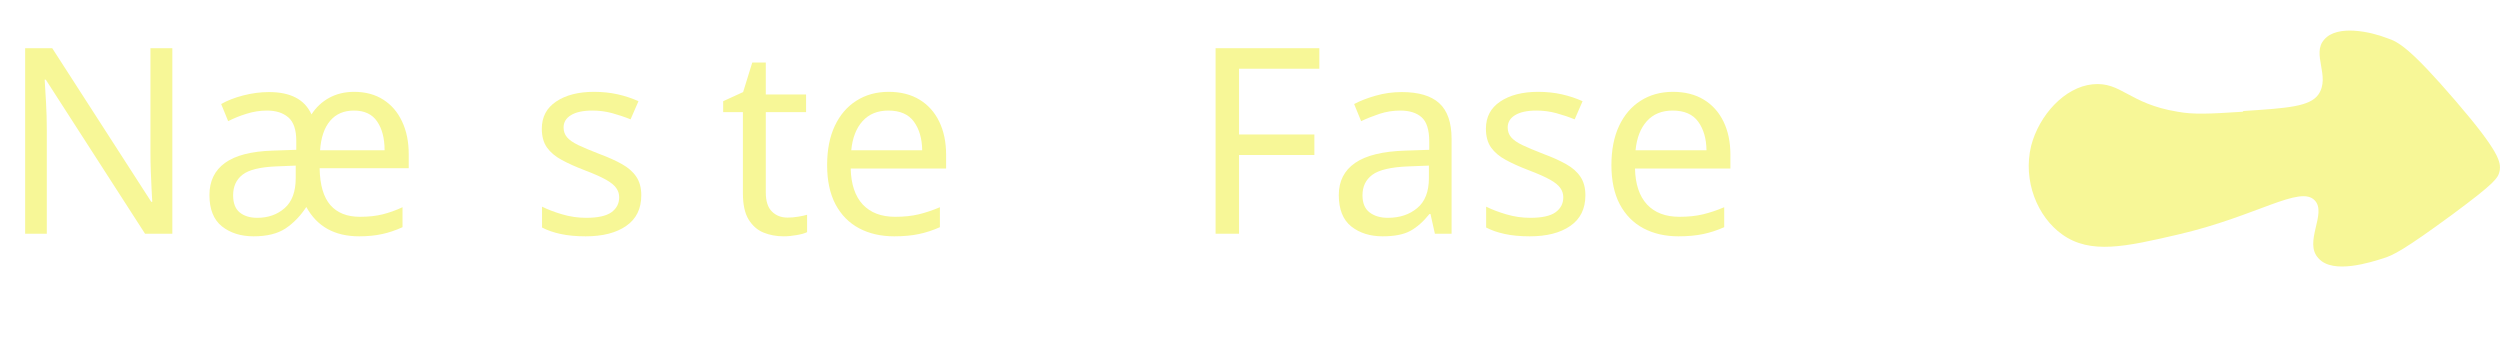
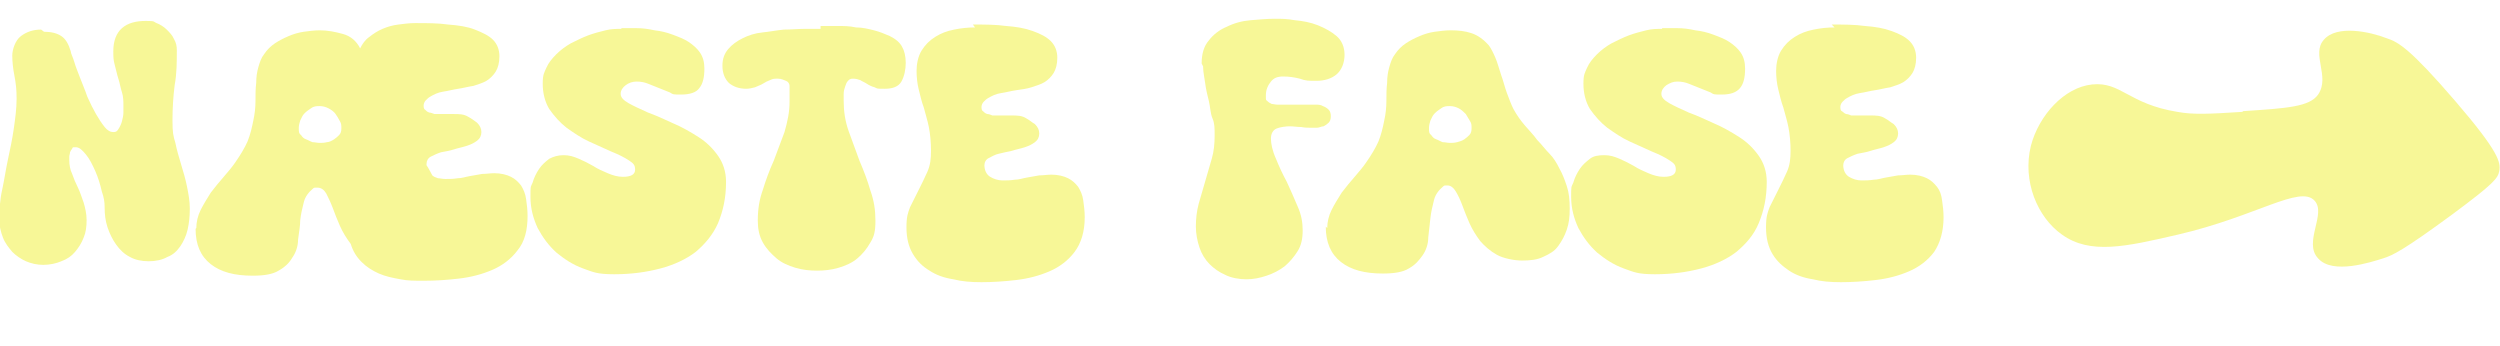
- <svg xmlns="http://www.w3.org/2000/svg" id="Lag_1" data-name="Lag 1" viewBox="0 0 346.35 47.93">
+ <svg xmlns="http://www.w3.org/2000/svg" id="Lag_1" version="1.1" viewBox="0 0 346.4 47.9">
  <defs>
    <style>
-       .cls-1, .cls-2 {
+       .st0 {
        fill: #f7f797;
      }

-       .cls-2 {
-         font-family: SuperFunky, 'Super Funky';
-         font-size: 36px;
-       }
- 
-       .cls-2, .cls-3 {
+       .st1 {
        isolation: isolate;
-       }
- 
-       .cls-4 {
-         letter-spacing: -.09em;
-       }
- 
-       .cls-5 {
-         letter-spacing: -.03em;
      }
    </style>
  </defs>
-   <g class="cls-3">
-     <text class="cls-2" transform="translate(0 32.38)">
-       <tspan x="0" y="0">Næ</tspan>
-       <tspan class="cls-5" x="73.22" y="0">s</tspan>
-       <tspan x="99.61" y="0">te </tspan>
-       <tspan class="cls-4" x="164.92" y="0">F</tspan>
-       <tspan x="183.82" y="0">ase</tspan>
-     </text>
+   <g class="st1">
+     <g class="st1">
+       <g class="st1">
+         <path class="st0" d="M6.1,4.4c1,0,1.8.2,2.4.6.6.4,1,1.1,1.3,2.1,0,.3.3.8.5,1.5.2.7.5,1.4.8,2.2.3.8.7,1.7,1,2.6.4.9.8,1.7,1.2,2.4.4.7.8,1.3,1.2,1.8s.8.7,1.2.7.5-.1.7-.4c.2-.3.4-.7.5-1.1s.2-.8.2-1.2c0-.4,0-.7,0-.9,0-.6,0-1.3-.2-1.9s-.3-1.3-.5-1.9c-.2-.6-.3-1.2-.5-1.9s-.2-1.2-.2-1.9c0-1.4.4-2.5,1.2-3.2.8-.7,1.9-1,3.3-1s1,.1,1.5.3c.5.2,1,.5,1.4.9.4.4.8.8,1,1.3.3.5.4,1,.4,1.5,0,1.7,0,3.3-.3,4.9-.2,1.6-.3,3.2-.3,4.9s.1,2.1.4,3.1c.2,1,.5,2,.8,3,.3,1,.6,2,.8,3,.2,1,.4,2,.4,3.1s-.1,2-.3,2.9c-.2.9-.6,1.7-1,2.3-.5.7-1,1.2-1.8,1.5-.7.4-1.6.6-2.6.6s-1.9-.2-2.6-.6c-.8-.4-1.4-1-1.9-1.7-.5-.7-.9-1.5-1.2-2.4s-.4-1.8-.4-2.7-.1-1.4-.4-2.3c-.2-.9-.5-1.9-.9-2.8s-.8-1.7-1.3-2.3c-.5-.6-.9-1-1.4-1s-.4,0-.5.2c-.1.1-.2.3-.3.5,0,.2-.1.4-.1.6,0,.2,0,.4,0,.5,0,.6.1,1.3.4,1.9.2.6.5,1.3.8,1.9.3.6.5,1.3.8,2.1.2.7.4,1.5.4,2.4s-.1,1.7-.4,2.4c-.3.8-.7,1.4-1.2,2-.5.6-1.1,1-1.9,1.3-.7.3-1.6.5-2.5.5s-1.7-.2-2.4-.5-1.4-.8-1.9-1.3c-.5-.6-1-1.2-1.3-2-.3-.8-.5-1.6-.5-2.4,0-1.4.1-2.9.4-4.2.3-1.4.5-2.8.8-4.2.3-1.4.6-2.8.8-4.2s.4-2.8.4-4.2-.1-2.1-.3-3.2c-.2-1-.3-2-.3-2.8s.4-2.1,1.2-2.7c.8-.6,1.7-.9,2.8-.9Z" />
+         <path class="st0" d="M27.2,31.6c0-.8.2-1.7.6-2.5s.9-1.6,1.4-2.4c.6-.8,1.2-1.5,1.8-2.2.6-.7,1.2-1.4,1.6-2,.7-1,1.3-2,1.7-2.9.4-1,.6-1.9.8-2.9.2-.9.3-1.8.3-2.7,0-.9,0-1.7.1-2.5,0-.8.1-1.5.3-2.2s.4-1.3.8-1.8c.4-.6.9-1.1,1.5-1.5.6-.4,1.2-.7,1.9-1,.7-.3,1.4-.5,2.1-.6.7-.1,1.5-.2,2.2-.2,1.1,0,2.1.2,3.2.5s1.9,1,2.4,2c.3-.6.7-1.2,1.3-1.6.5-.4,1.1-.8,1.8-1.1.7-.3,1.4-.5,2.2-.6.8-.1,1.5-.2,2.3-.2,1.7,0,3.2,0,4.6.2,1.4.1,2.7.3,3.7.7s1.9.8,2.5,1.4c.6.6.9,1.4.9,2.3s-.2,1.6-.5,2.1-.8,1-1.3,1.3c-.5.3-1.2.5-1.8.7-.7.1-1.4.3-2.1.4-.7.1-1.4.3-2.1.4-.7.1-1.3.4-1.8.7-.2.1-.4.3-.6.5-.2.2-.3.5-.3.7s0,.5.2.6c.2.2.3.3.6.4.2,0,.4.1.7.2.3,0,.5,0,.7,0,.6,0,1.3,0,2,0,.7,0,1.4,0,2,.4.4.2.8.5,1.2.8.4.4.6.8.6,1.3s-.2.9-.6,1.2c-.4.3-.8.5-1.4.7-.6.2-1.2.3-1.8.5s-1.3.3-1.8.4c-.6.2-1,.4-1.4.6-.4.2-.6.6-.6,1v.2c.3.4.5.9.8,1.4.2.2.5.3.8.4.3,0,.6.1,1,.1.6,0,1.1,0,1.7-.1.6,0,1.1-.2,1.7-.3.6-.1,1.1-.2,1.7-.3.6,0,1.1-.1,1.7-.1.9,0,1.7.2,2.3.5.6.3,1,.7,1.4,1.2.3.5.6,1.1.7,1.9.1.7.2,1.5.2,2.3,0,2-.4,3.6-1.4,4.8-.9,1.2-2.1,2.1-3.5,2.7-1.4.6-2.9,1-4.6,1.2-1.7.2-3.3.3-4.8.3s-2.3,0-3.3-.2c-1.1-.2-2.1-.4-3-.8-.9-.4-1.7-.9-2.4-1.6-.7-.7-1.2-1.5-1.5-2.5-.6-.8-1.1-1.6-1.5-2.5-.4-.9-.7-1.7-1-2.5-.3-.8-.6-1.4-.9-2-.3-.5-.7-.8-1.2-.8s-.2,0-.3,0c-.1,0-.2,0-.3.1-.6.5-1.1,1.1-1.3,1.9-.2.8-.4,1.6-.5,2.5,0,.9-.2,1.8-.3,2.7,0,.9-.3,1.8-.8,2.5-.4.7-1,1.3-1.9,1.8-.8.5-2,.7-3.6.7-2.5,0-4.4-.5-5.8-1.6-1.4-1.1-2.1-2.7-2.1-4.9ZM41.4,17.8c0,.4,0,.7.3.9.2.3.4.5.7.6s.6.3.9.4c.3,0,.7.1,1,.1s.6,0,1-.1c.3,0,.7-.2,1-.4.3-.2.5-.4.7-.6.2-.2.3-.5.3-.9s0-.7-.2-1c-.2-.4-.4-.7-.6-1s-.6-.6-1-.8c-.4-.2-.8-.3-1.2-.3s-.8,0-1.2.3c-.3.2-.6.4-.9.7-.3.3-.4.6-.6,1-.1.3-.2.7-.2,1Z" />
+       </g>
+       <g class="st1">
+         <path class="st0" d="M86.1,3.9c.6,0,1.3,0,2.1,0,.8,0,1.6.1,2.5.3.9.1,1.7.3,2.5.6.8.3,1.6.6,2.2,1s1.2.9,1.6,1.5.6,1.3.6,2.2c0,1.2-.2,2.1-.7,2.7-.4.6-1.3.9-2.5.9s-1.1,0-1.6-.3c-.5-.2-1-.4-1.5-.6-.5-.2-1-.4-1.5-.6-.5-.2-1-.3-1.6-.3s-1.1.2-1.5.5c-.4.3-.7.7-.7,1.2s.4.9,1.1,1.3c.7.4,1.6.8,2.7,1.3,1.1.4,2.2.9,3.5,1.5,1.2.5,2.4,1.2,3.5,1.9,1.1.7,2,1.6,2.7,2.6.7,1,1.1,2.2,1.1,3.6,0,2.2-.4,4-1.1,5.7-.7,1.6-1.8,2.9-3.1,4-1.3,1-3,1.8-4.9,2.3-1.9.5-4,.8-6.4.8s-2.9-.3-4.3-.8c-1.4-.5-2.6-1.3-3.7-2.2-1.1-1-1.9-2.1-2.6-3.4-.6-1.3-1-2.7-1-4.3s0-1.3.3-2c.2-.7.5-1.3.9-1.9.4-.6.9-1,1.4-1.4.6-.3,1.2-.5,2-.5s1.4.2,2.1.5c.7.3,1.3.6,2,1,.6.4,1.3.7,2,1,.7.3,1.4.5,2.1.5,1.1,0,1.7-.3,1.7-1s-.3-.9-.9-1.3c-.6-.4-1.4-.8-2.4-1.2-.9-.4-2-.9-3.1-1.4-1.1-.5-2.1-1.2-3.1-1.9-.9-.7-1.7-1.6-2.4-2.6-.6-1-.9-2.2-.9-3.5s.2-1.5.5-2.2c.3-.7.8-1.3,1.4-1.9.6-.6,1.3-1.1,2-1.5.8-.4,1.6-.8,2.4-1.1.8-.3,1.6-.5,2.4-.7.8-.2,1.5-.2,2.2-.2Z" />
+       </g>
+       <g class="st1">
+         <path class="st0" d="M113.7,3.6c.7,0,1.5,0,2.3,0,.9,0,1.7,0,2.6.2.9,0,1.7.2,2.5.4.8.2,1.5.5,2.2.8.8.4,1.4.9,1.7,1.5.3.5.5,1.3.5,2.2s-.2,1.9-.6,2.6-1.2,1-2.3,1-1,0-1.4-.2c-.4-.1-.8-.3-1.1-.5-.3-.2-.6-.3-.9-.5-.3-.1-.6-.2-1-.2s-.5.1-.7.3-.3.5-.4.8c-.1.3-.2.6-.2,1,0,.4,0,.7,0,1,0,1.4.2,2.8.7,4.2.5,1.4,1,2.7,1.5,4.1.6,1.4,1.1,2.7,1.5,4.1.5,1.4.7,2.7.7,4.2s-.2,2.2-.7,3c-.5.9-1.1,1.6-1.8,2.2s-1.6,1-2.6,1.3c-1,.3-2,.4-3,.4s-2-.1-3-.4c-1-.3-1.9-.7-2.6-1.3s-1.4-1.3-1.9-2.2c-.5-.9-.7-1.9-.7-3h0c0-1.6.2-2.9.7-4.3.4-1.3.9-2.7,1.5-4,.5-1.3,1-2.7,1.5-4,.4-1.4.7-2.7.7-4.2s0-.8,0-1.2c0-.4,0-.7,0-1,0-.3-.2-.6-.5-.7s-.6-.3-1.1-.3-.7,0-1.1.2c-.3.1-.7.3-1,.5-.3.2-.7.3-1.1.5-.4.1-.8.2-1.2.2-1,0-1.8-.3-2.4-.8-.6-.6-.9-1.4-.9-2.4s.3-1.7.8-2.3c.5-.6,1.2-1.1,2-1.5.8-.4,1.7-.7,2.7-.8s2-.3,3-.4c1,0,2-.1,2.9-.1h2.2Z" />
+         <path class="st0" d="M134.8,3.4c1.7,0,3.2,0,4.6.2,1.4.1,2.6.3,3.7.7s1.9.8,2.5,1.4c.6.6.9,1.4.9,2.3s-.2,1.6-.5,2.1c-.3.5-.8,1-1.3,1.3-.5.3-1.2.5-1.8.7s-1.4.3-2.1.4c-.7.1-1.4.3-2.1.4s-1.3.4-1.8.7c-.2.1-.4.3-.6.5-.2.2-.3.5-.3.7s0,.5.2.6c.2.2.3.3.6.4.2,0,.5.1.7.2.3,0,.5,0,.7,0,.6,0,1.3,0,2,0,.7,0,1.4,0,2,.4.4.2.7.5,1.2.8.4.4.6.8.6,1.3s-.2.9-.6,1.2c-.4.3-.8.5-1.4.7-.6.2-1.2.3-1.8.5-.6.1-1.3.3-1.8.4s-1,.4-1.4.6c-.4.2-.6.6-.6,1,0,.7.3,1.3.8,1.6.5.3,1.1.5,1.7.5s1.1,0,1.7-.1c.6,0,1.1-.2,1.7-.3s1.1-.2,1.7-.3c.6,0,1.1-.1,1.7-.1.9,0,1.7.2,2.3.5.6.3,1,.7,1.4,1.2.3.5.6,1.1.7,1.9.1.7.2,1.5.2,2.3,0,2-.5,3.6-1.4,4.8s-2.1,2.1-3.5,2.7c-1.4.6-2.9,1-4.6,1.2-1.7.2-3.3.3-4.8.3s-2.7-.1-3.9-.4c-1.3-.2-2.4-.6-3.3-1.2-1-.6-1.7-1.3-2.3-2.3-.6-1-.9-2.2-.9-3.7s.2-2,.5-2.8c.4-.8.8-1.6,1.2-2.4.4-.8.8-1.6,1.2-2.5.4-.9.5-1.8.5-2.9s-.1-2.3-.3-3.3c-.2-1-.5-1.9-.7-2.7-.3-.8-.5-1.7-.7-2.5-.2-.8-.3-1.7-.3-2.6s.2-2,.7-2.8c.5-.8,1.1-1.4,1.9-1.9.8-.5,1.6-.8,2.6-1,1-.2,1.9-.3,2.9-.3Z" />
+       </g>
+       <g class="st1">
+         <path class="st0" d="M166.5,8.8c0-1.3.3-2.4,1-3.2.6-.8,1.5-1.5,2.5-1.9,1-.5,2.1-.8,3.3-.9,1.2-.1,2.3-.2,3.3-.2s1.7,0,2.8.2c1.1.1,2.2.3,3.2.7,1,.4,1.9.9,2.6,1.5.7.6,1.1,1.5,1.1,2.6s-.4,2.1-1.1,2.7c-.7.6-1.7.9-2.8.9s-1.5,0-2.3-.3c-.8-.2-1.5-.3-2.3-.3s-1.3.2-1.7.7-.7,1.1-.7,1.9,0,.6.2.8c.2.2.4.3.6.4.2,0,.5.1.8.1h.8c.6,0,1.2,0,1.8,0,.6,0,1.2,0,1.7,0s.6,0,1,0c.3,0,.7,0,1,.2.3.1.6.3.8.5.2.2.3.5.3.9s-.1.7-.3.9-.5.4-.7.5c-.3,0-.6.2-.9.2-.3,0-.6,0-.9,0s-.8,0-1.3-.1c-.5,0-1.1-.1-1.6-.1s-1.3.1-1.8.3c-.5.2-.8.7-.8,1.4s.2,1.7.7,2.8c.4,1,.9,2.1,1.5,3.2.5,1.1,1,2.2,1.5,3.4.5,1.1.7,2.2.7,3.3h0c0,1.2-.2,2.1-.7,2.9-.5.8-1.1,1.5-1.8,2.1-.8.6-1.6,1-2.5,1.3s-1.8.5-2.8.5-2.1-.2-2.9-.6c-.9-.4-1.6-.9-2.2-1.5-.6-.6-1.1-1.4-1.4-2.3-.3-.9-.5-1.9-.5-2.9s.1-2.1.4-3.2c.3-1,.6-2.1.9-3.1s.6-2.1.9-3.1.4-2.1.4-3.2,0-1.7-.3-2.4-.3-1.6-.5-2.4c-.2-.8-.4-1.6-.5-2.4s-.3-1.6-.3-2.4Z" />
+       </g>
+       <g class="st1">
+         <path class="st0" d="M183.9,31.6c0-.8.2-1.7.6-2.5.4-.8.9-1.6,1.4-2.4.6-.8,1.2-1.5,1.8-2.2.6-.7,1.2-1.4,1.6-2,.7-1,1.3-2,1.7-2.9.4-1,.6-1.9.8-2.9.2-.9.3-1.8.3-2.7s0-1.7.1-2.5c0-.8.1-1.5.3-2.2s.4-1.3.8-1.8c.4-.6.9-1.1,1.5-1.5.6-.4,1.2-.7,1.9-1,.7-.3,1.4-.5,2.1-.6.7-.1,1.5-.2,2.2-.2,1.1,0,2,.1,2.9.4.9.3,1.7.9,2.4,1.7.3.4.6,1,.9,1.7.3.7.5,1.5.8,2.4.3.8.5,1.7.8,2.5.3.8.6,1.6.9,2.2.5.9,1,1.6,1.6,2.3.6.7,1.2,1.3,1.7,2,.6.6,1.1,1.3,1.7,1.9s1,1.3,1.4,2.1c.4.7.7,1.5,1,2.4.3.9.4,1.9.4,3.1s-.1,2-.4,2.9c-.3.9-.7,1.6-1.2,2.3s-1.2,1.1-2.1,1.5c-.8.4-1.8.5-2.9.5s-2.6-.3-3.5-.8c-.9-.5-1.7-1.2-2.3-1.9-.6-.8-1.1-1.6-1.5-2.5-.4-.9-.7-1.7-1-2.5-.3-.8-.6-1.4-.9-1.9-.3-.5-.7-.8-1.1-.8s-.2,0-.3,0c-.1,0-.2,0-.3.1-.6.5-1.1,1.1-1.3,1.9s-.4,1.6-.5,2.5-.2,1.8-.3,2.7c0,.9-.3,1.8-.8,2.5s-1,1.3-1.9,1.8c-.8.5-2,.7-3.6.7-2.5,0-4.4-.5-5.8-1.6s-2.1-2.7-2.1-4.9ZM198,17.8c0,.4,0,.7.3.9.2.3.4.5.7.6s.6.3.9.4c.3,0,.7.1,1,.1s.6,0,1-.1.7-.2,1-.4c.3-.2.5-.4.7-.6.2-.2.3-.5.3-.9s0-.7-.2-1-.4-.7-.6-1c-.3-.3-.6-.6-1-.8-.4-.2-.8-.3-1.2-.3s-.8,0-1.2.3c-.3.2-.6.4-.9.7-.3.3-.4.6-.6,1-.1.3-.2.7-.2,1Z" />
+         <path class="st0" d="M230.3,3.9c.6,0,1.3,0,2.1,0,.8,0,1.6.1,2.5.3.9.1,1.7.3,2.5.6.8.3,1.6.6,2.2,1,.6.4,1.2.9,1.6,1.5.4.6.6,1.3.6,2.2,0,1.2-.2,2.1-.7,2.7s-1.3.9-2.5.9-1.1,0-1.6-.3c-.5-.2-1-.4-1.5-.6-.5-.2-1-.4-1.5-.6-.5-.2-1-.3-1.6-.3s-1,.2-1.5.5c-.4.3-.7.7-.7,1.2s.4.9,1.1,1.3c.7.4,1.6.8,2.7,1.3,1.1.4,2.2.9,3.5,1.5,1.2.5,2.4,1.2,3.5,1.9,1.1.7,2,1.6,2.7,2.6.7,1,1.1,2.2,1.1,3.6,0,2.2-.4,4-1.1,5.7s-1.8,2.9-3.1,4c-1.3,1-3,1.8-4.9,2.3-1.9.5-4,.8-6.4.8s-2.9-.3-4.3-.8c-1.4-.5-2.6-1.3-3.7-2.2-1.1-1-1.9-2.1-2.6-3.4-.6-1.3-1-2.7-1-4.3s0-1.3.3-2c.2-.7.5-1.3.9-1.9.4-.6.9-1,1.4-1.4s1.2-.5,2-.5,1.4.2,2.1.5,1.3.6,2,1c.6.4,1.3.7,2,1,.7.3,1.4.5,2.1.5,1.1,0,1.7-.3,1.7-1s-.3-.9-.9-1.3-1.4-.8-2.4-1.2c-.9-.4-2-.9-3.1-1.4-1.1-.5-2.1-1.2-3.1-1.9-.9-.7-1.7-1.6-2.4-2.6-.6-1-.9-2.2-.9-3.5s.2-1.5.5-2.2c.3-.7.8-1.3,1.4-1.9.6-.6,1.3-1.1,2-1.5.8-.4,1.6-.8,2.4-1.1.8-.3,1.6-.5,2.4-.7.8-.2,1.5-.2,2.2-.2Z" />
+         <path class="st0" d="M253.8,3.4c1.7,0,3.2,0,4.6.2,1.4.1,2.6.3,3.7.7s1.9.8,2.5,1.4c.6.6.9,1.4.9,2.3s-.2,1.6-.5,2.1c-.3.5-.8,1-1.3,1.3-.5.3-1.2.5-1.8.7-.7.1-1.4.3-2.1.4-.7.1-1.4.3-2.1.4s-1.3.4-1.8.7c-.2.1-.4.3-.6.5-.2.2-.3.5-.3.7s0,.5.2.6.3.3.6.4c.2,0,.5.1.7.2.3,0,.5,0,.7,0,.6,0,1.3,0,2,0,.7,0,1.4,0,2,.4.4.2.7.5,1.2.8.4.4.6.8.6,1.3s-.2.9-.6,1.2c-.4.3-.8.5-1.4.7-.6.2-1.2.3-1.8.5s-1.3.3-1.8.4c-.6.2-1,.4-1.4.6-.4.2-.6.6-.6,1,0,.7.3,1.3.8,1.6.5.3,1.1.5,1.7.5s1.1,0,1.7-.1c.6,0,1.1-.2,1.7-.3.6-.1,1.1-.2,1.7-.3.6,0,1.1-.1,1.7-.1.9,0,1.7.2,2.3.5s1,.7,1.4,1.2.6,1.1.7,1.9c.1.7.2,1.5.2,2.3,0,2-.5,3.6-1.3,4.8-.9,1.2-2.1,2.1-3.5,2.7-1.4.6-2.9,1-4.6,1.2-1.7.2-3.3.3-4.8.3s-2.7-.1-3.9-.4c-1.3-.2-2.4-.6-3.3-1.2s-1.7-1.3-2.3-2.3c-.6-1-.9-2.2-.9-3.7s.2-2,.5-2.8c.4-.8.8-1.6,1.2-2.4.4-.8.8-1.6,1.2-2.5.4-.9.5-1.8.5-2.9s-.1-2.3-.3-3.3c-.2-1-.5-1.9-.7-2.7-.3-.8-.5-1.7-.7-2.5-.2-.8-.3-1.7-.3-2.6s.2-2,.7-2.8c.5-.8,1.1-1.4,1.9-1.9.8-.5,1.6-.8,2.6-1,1-.2,1.9-.3,2.9-.3Z" />
+       </g>
+     </g>
  </g>
-   <path class="cls-1" d="M310.7,15.48c-4.6.3-6.9.4-9,0-6.8-1.1-7.8-4.2-11.8-3.8-3.9.4-7.4,4.3-8.5,8.5-1.2,4.9.9,9.9,4.3,12.3,3.9,2.8,8.8,1.7,16.1,0,10.8-2.5,16.9-6.9,18.9-4.7,1.7,1.8-1.6,5.8.5,8,2,2.3,7.4.5,9,0,1.3-.4,2.8-1.1,9.6-6.1,5.8-4.3,6.3-5,6.5-6,.2-1.2,0-2.6-6.1-9.7-6.2-7.2-7.9-8.2-9.5-8.7-2.3-.9-6.9-1.9-8.7.2-1.8,2,.9,5.1-.8,7.6-1.2,1.7-4.3,1.9-10.4,2.3l-.1.1Z" />
+   <path class="st0" d="M310.7,15.5c-4.6.3-6.9.4-9,0-6.8-1.1-7.8-4.2-11.8-3.8-3.9.4-7.4,4.3-8.5,8.5-1.2,4.9.9,9.9,4.3,12.3,3.9,2.8,8.8,1.7,16.1,0,10.8-2.5,16.9-6.9,18.9-4.7,1.7,1.8-1.6,5.8.5,8,2,2.3,7.4.5,9,0,1.3-.4,2.8-1.1,9.6-6.1,5.8-4.3,6.3-5,6.5-6,.2-1.2,0-2.6-6.1-9.7-6.2-7.2-7.9-8.2-9.5-8.7-2.3-.9-6.9-1.9-8.7.2-1.8,2,.9,5.1-.8,7.6-1.2,1.7-4.3,1.9-10.4,2.3,0,0-.1.1-.1.1Z" />
</svg>
